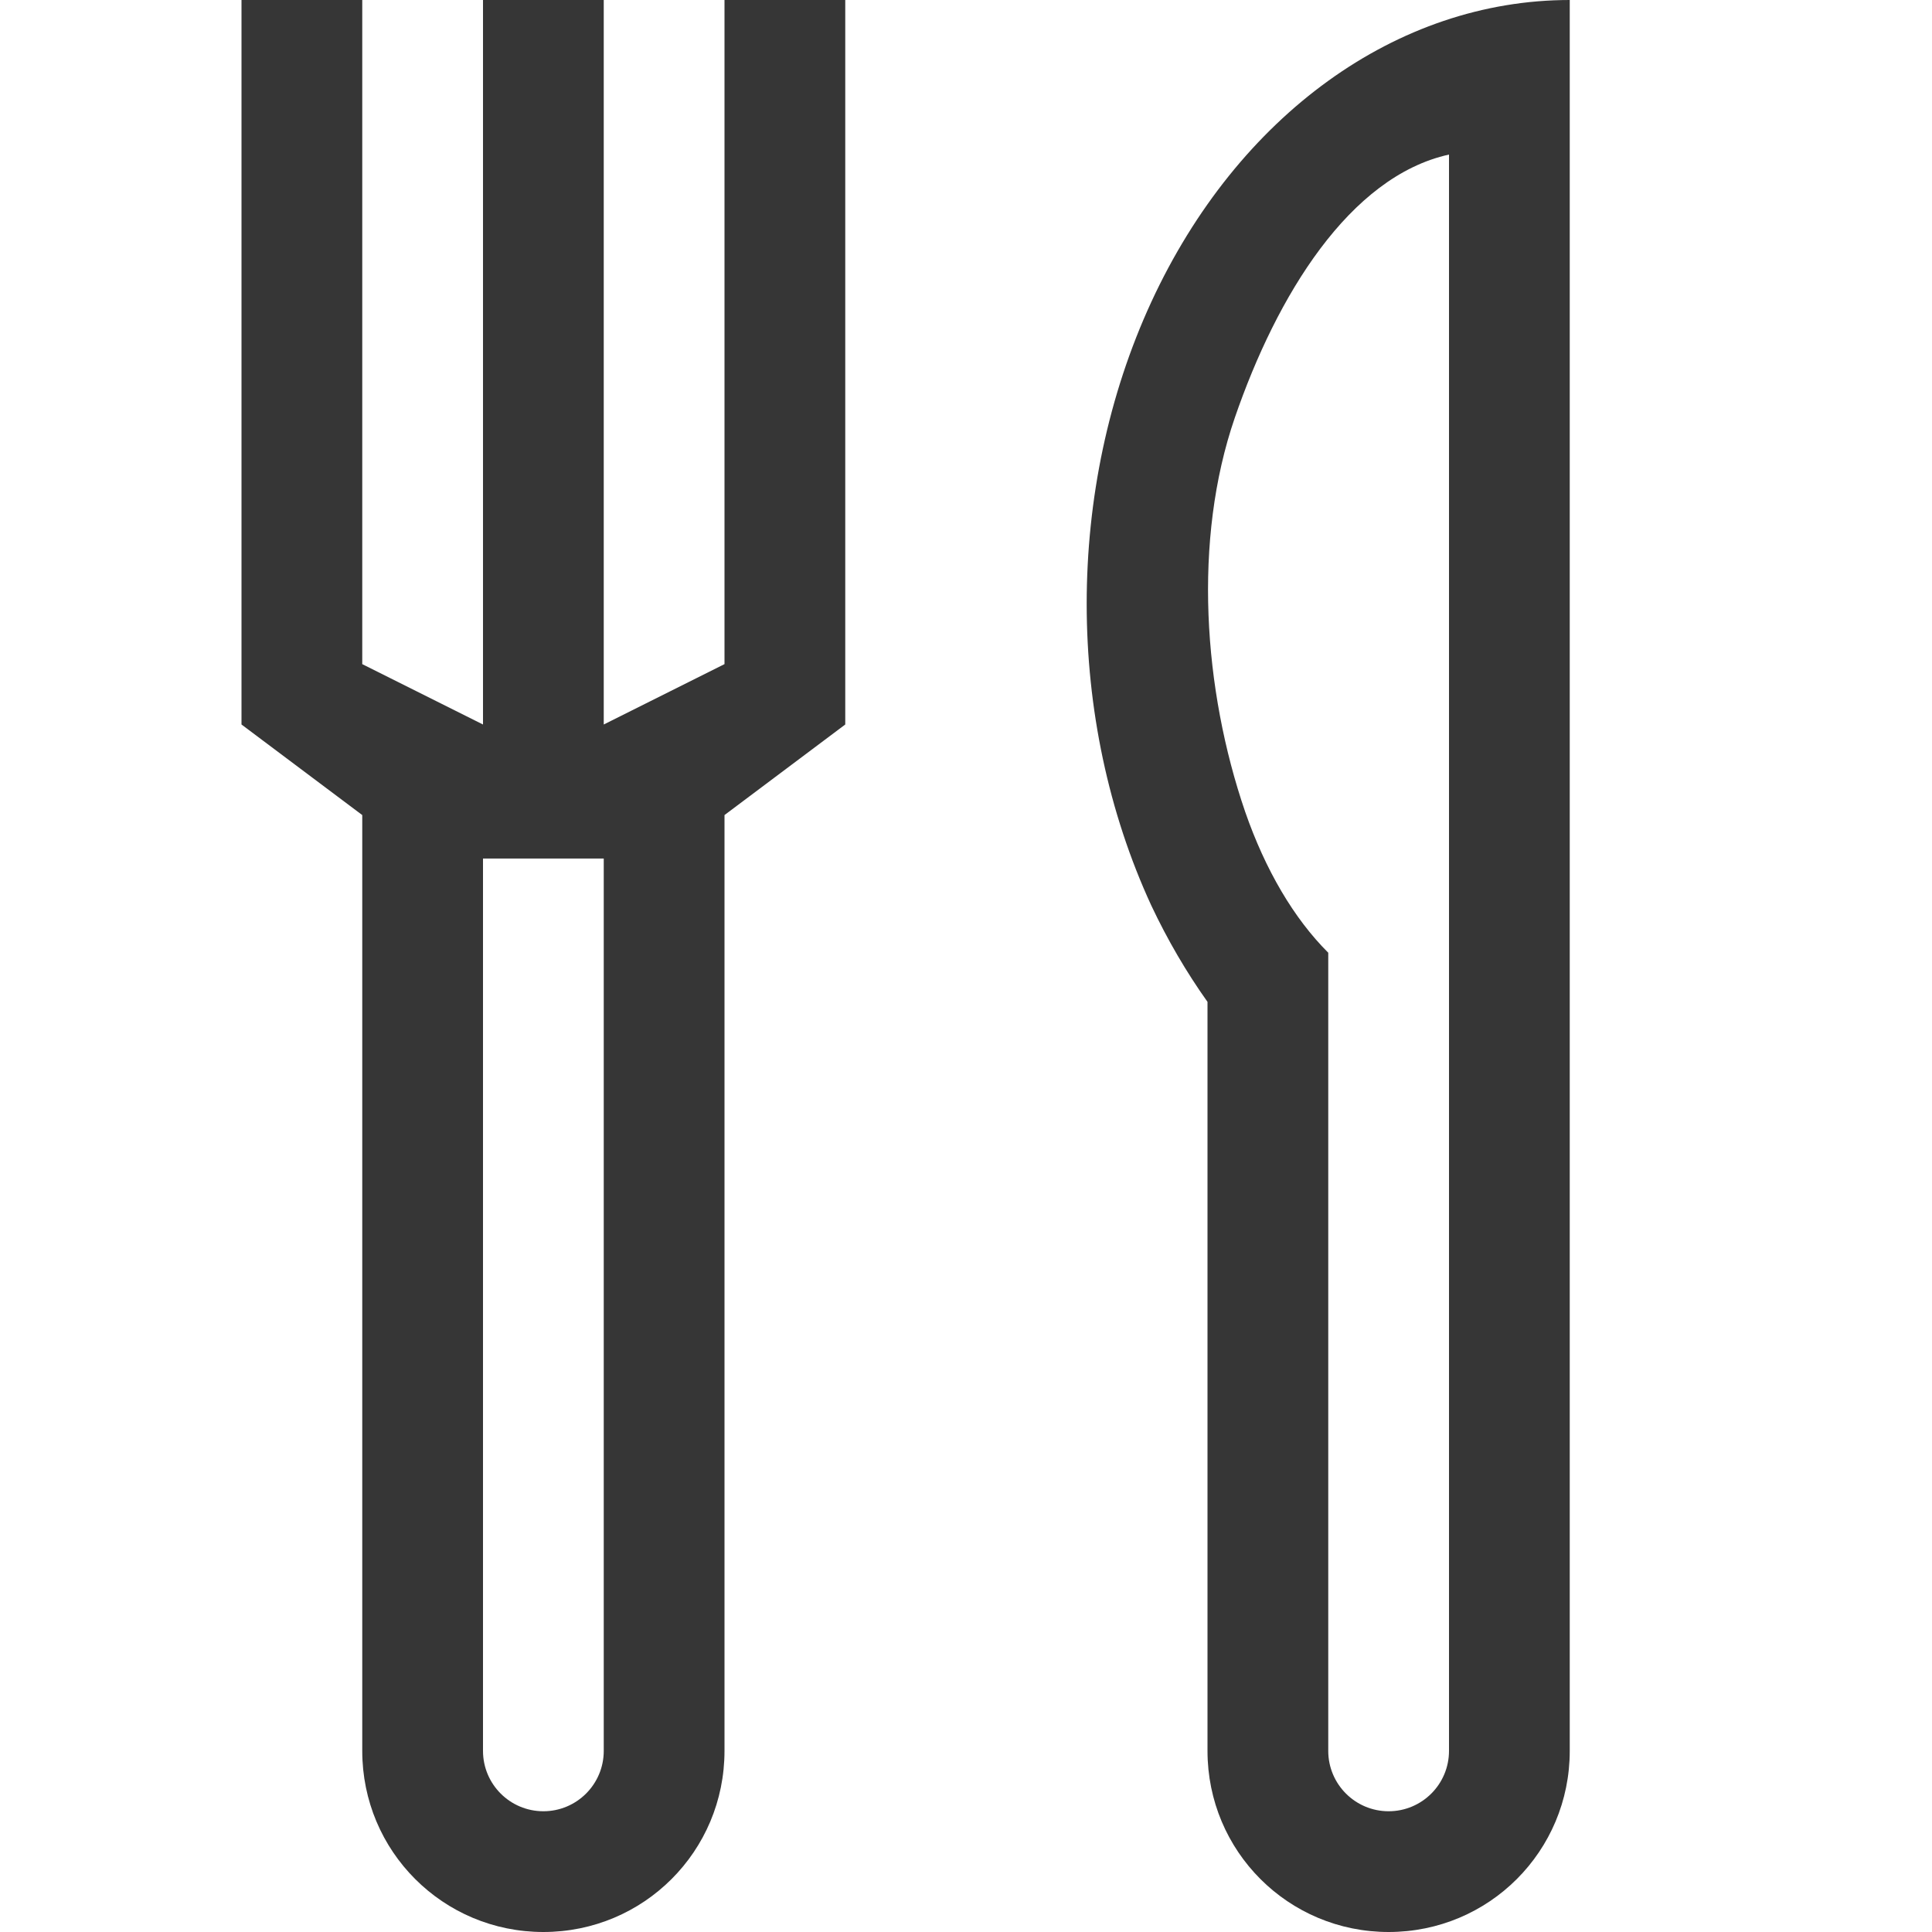
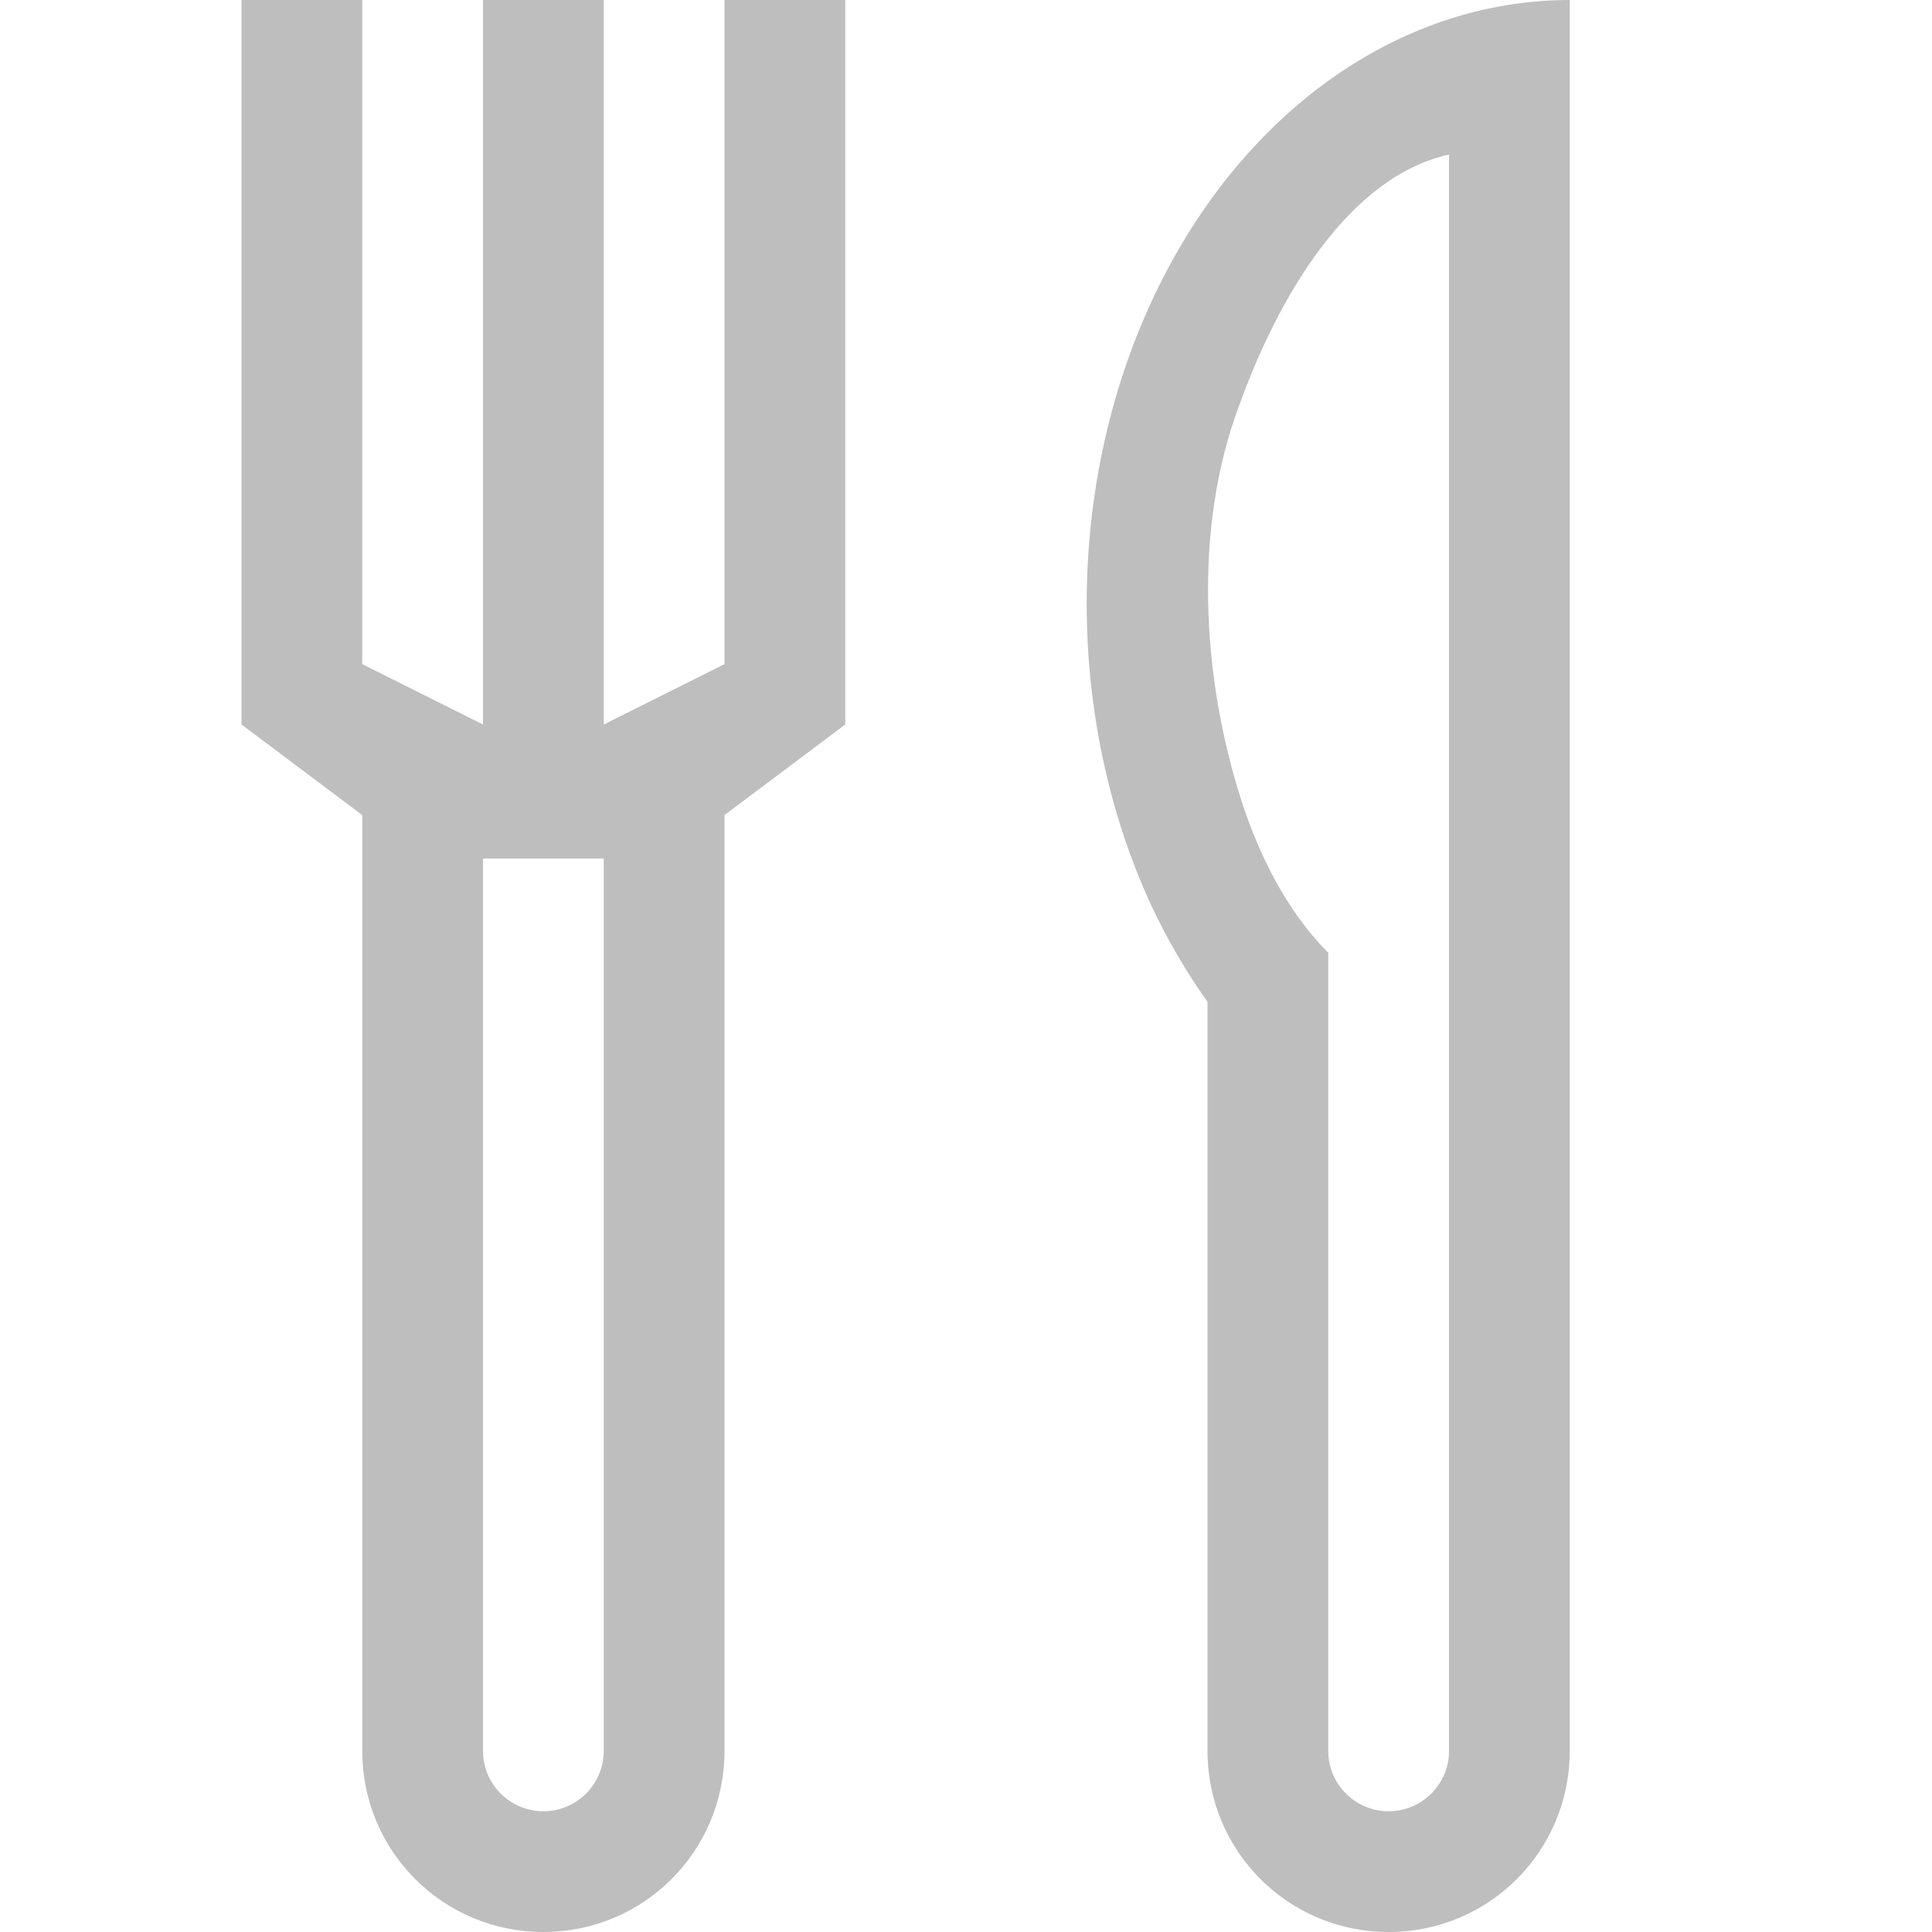
<svg xmlns="http://www.w3.org/2000/svg" viewBox="0 0 16 16">
-   <path d="M2 0v6l1 .75v7.75c0 .831.669 1.5 1.5 1.5S6 15.331 6 14.5V6.75L7 6V0H6v5.5L5 6V0H4v6l-1-.5V0H2zm2 7.11h1v7.39a.499.499 0 1 1-1 0V7.11zM13 0c-1.43 0-2.75.953-3.465 2.5-.714 1.547-.714 3.453 0 5 .134.284.29.551.465.797V14.5c0 .831.669 1.5 1.5 1.5s1.5-.669 1.5-1.5v-7zm-1 1.28V14.5a.499.499 0 1 1-1 0V7.89c-.285-.284-.521-.686-.688-1.167-.347-1.012-.434-2.251-.086-3.263s.95-1.998 1.774-2.18z" fill="#363636" style="font-variation-settings:normal" />
+   <path d="M2 0v6l1 .75v7.75c0 .831.669 1.5 1.5 1.5S6 15.331 6 14.5V6.75L7 6V0H6v5.5L5 6V0H4v6l-1-.5V0H2zm2 7.11h1v7.39a.499.499 0 1 1-1 0V7.11zM13 0c-1.43 0-2.75.953-3.465 2.5-.714 1.547-.714 3.453 0 5 .134.284.29.551.465.797V14.5c0 .831.669 1.5 1.5 1.5s1.5-.669 1.5-1.5v-7zm-1 1.28V14.5a.499.499 0 1 1-1 0V7.89c-.285-.284-.521-.686-.688-1.167-.347-1.012-.434-2.251-.086-3.263s.95-1.998 1.774-2.18z" fill="#bebebe" />
</svg>
